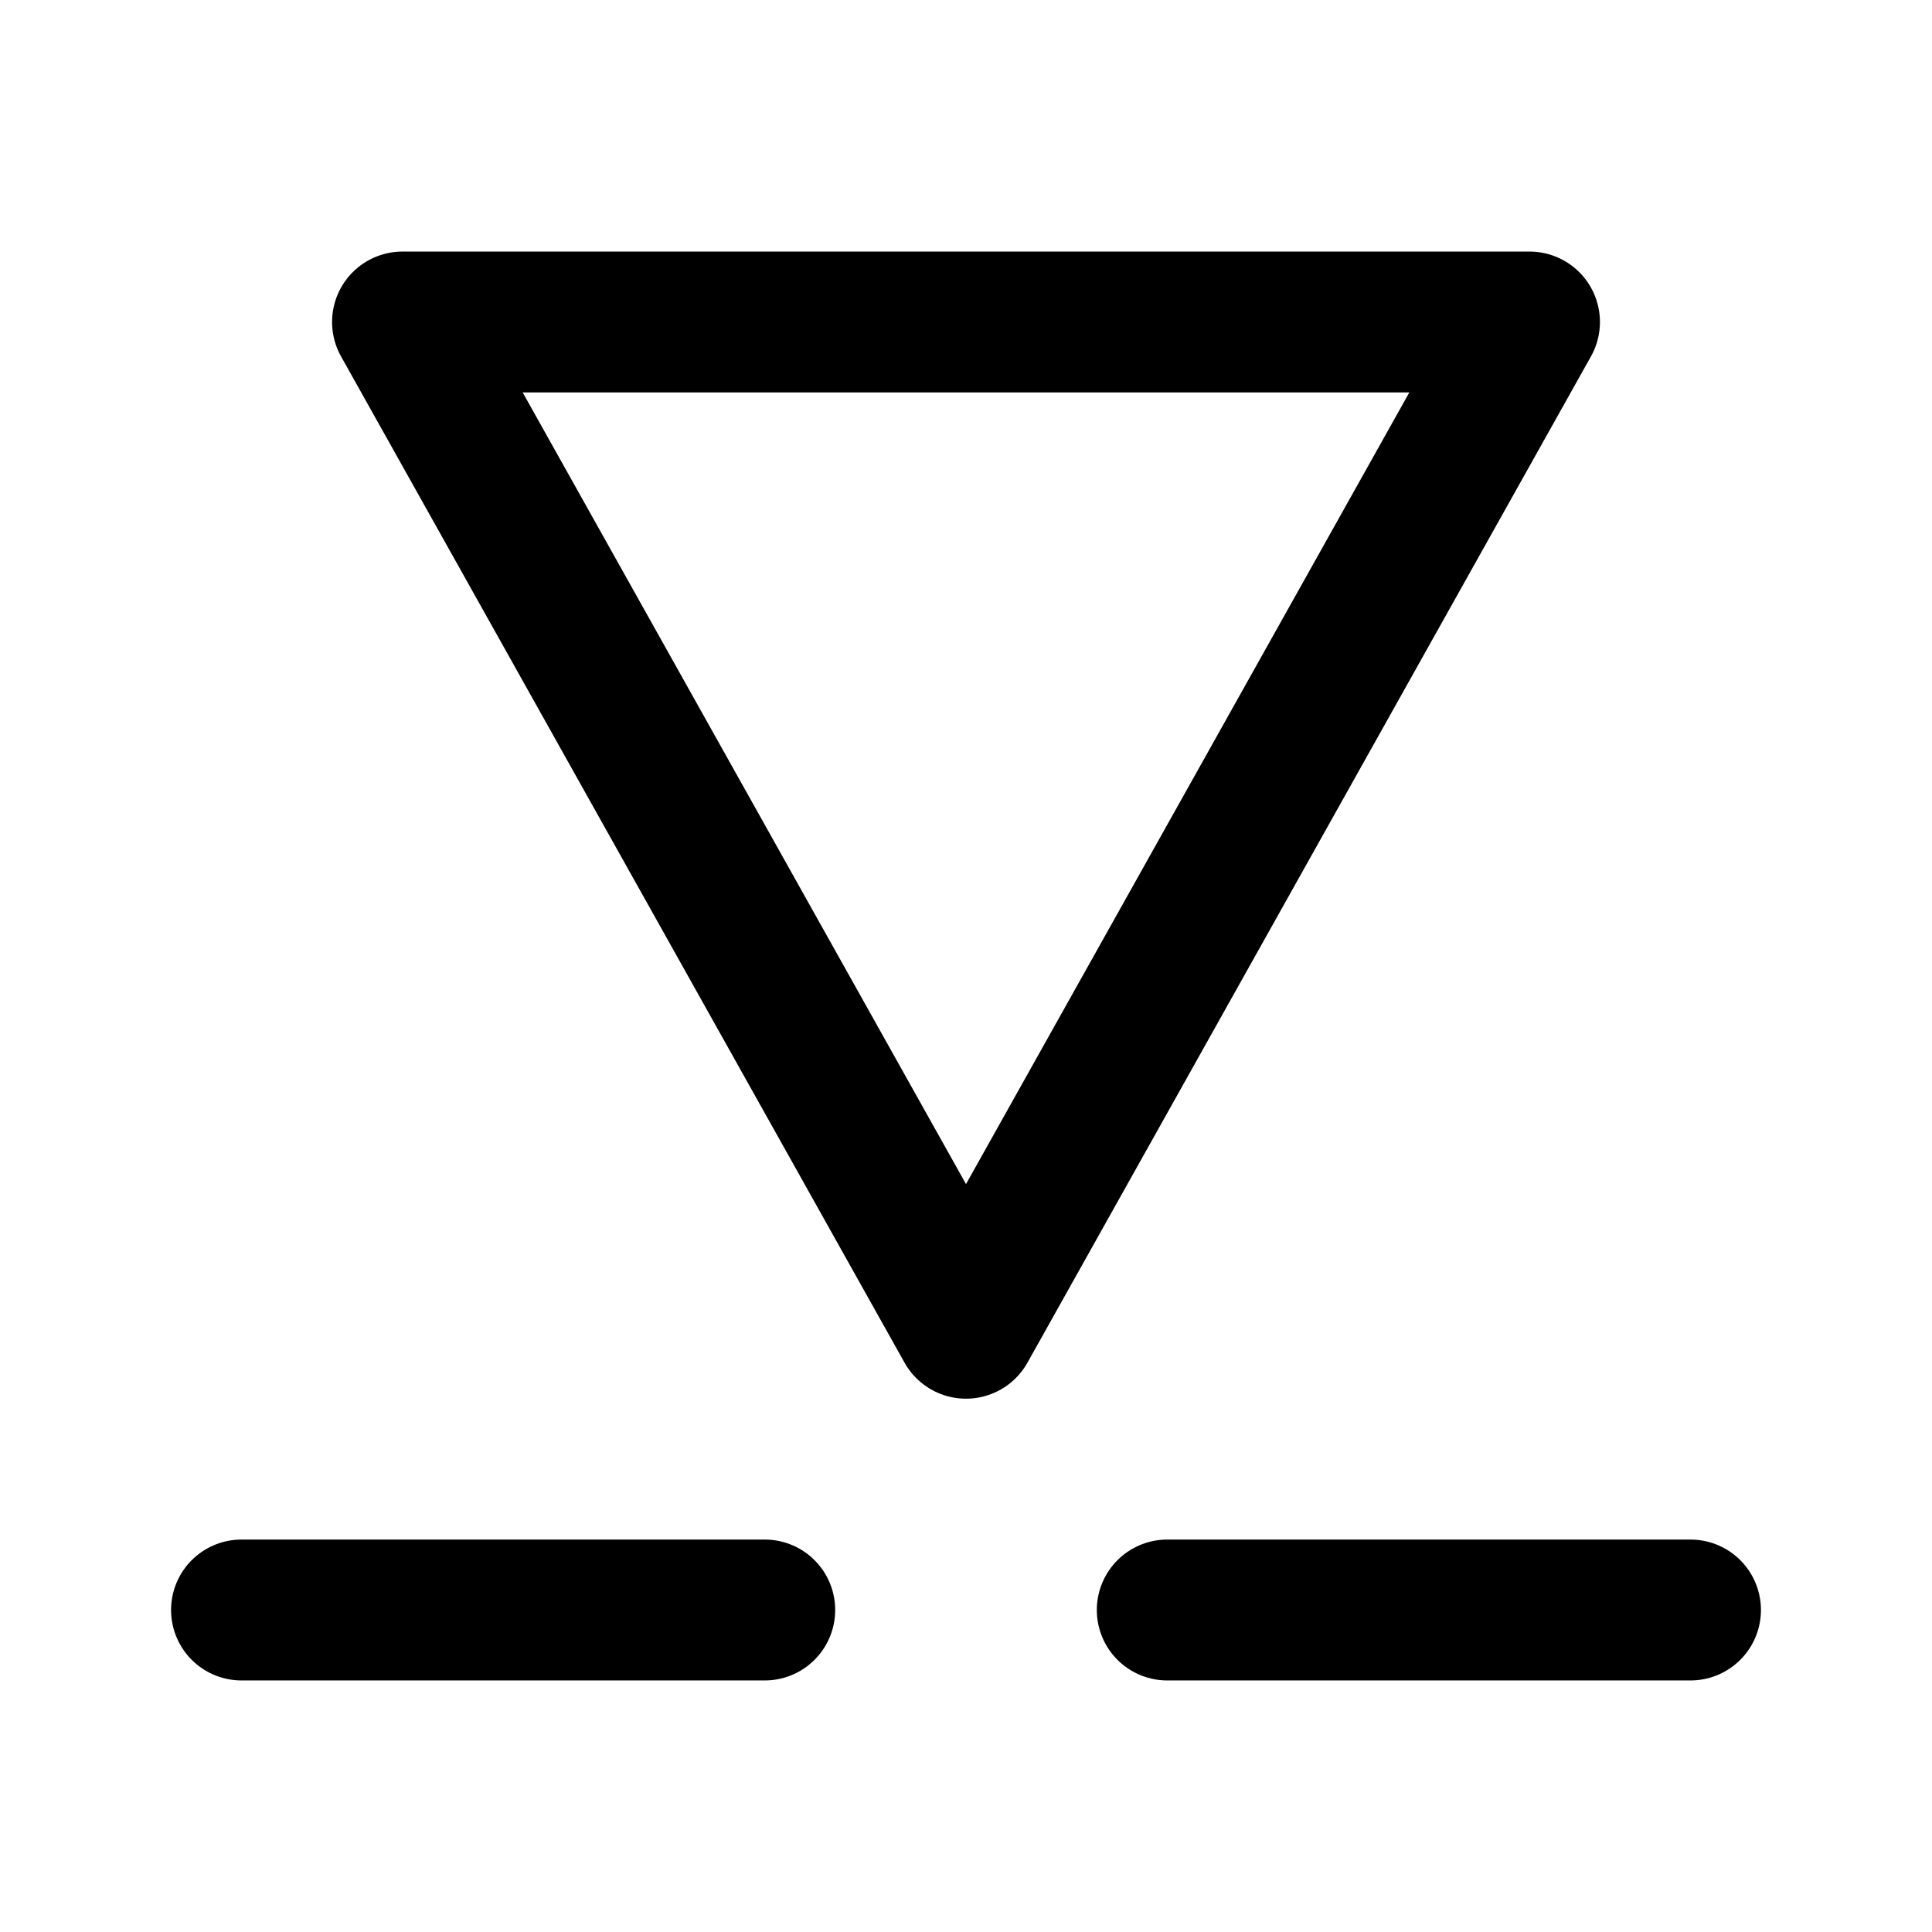
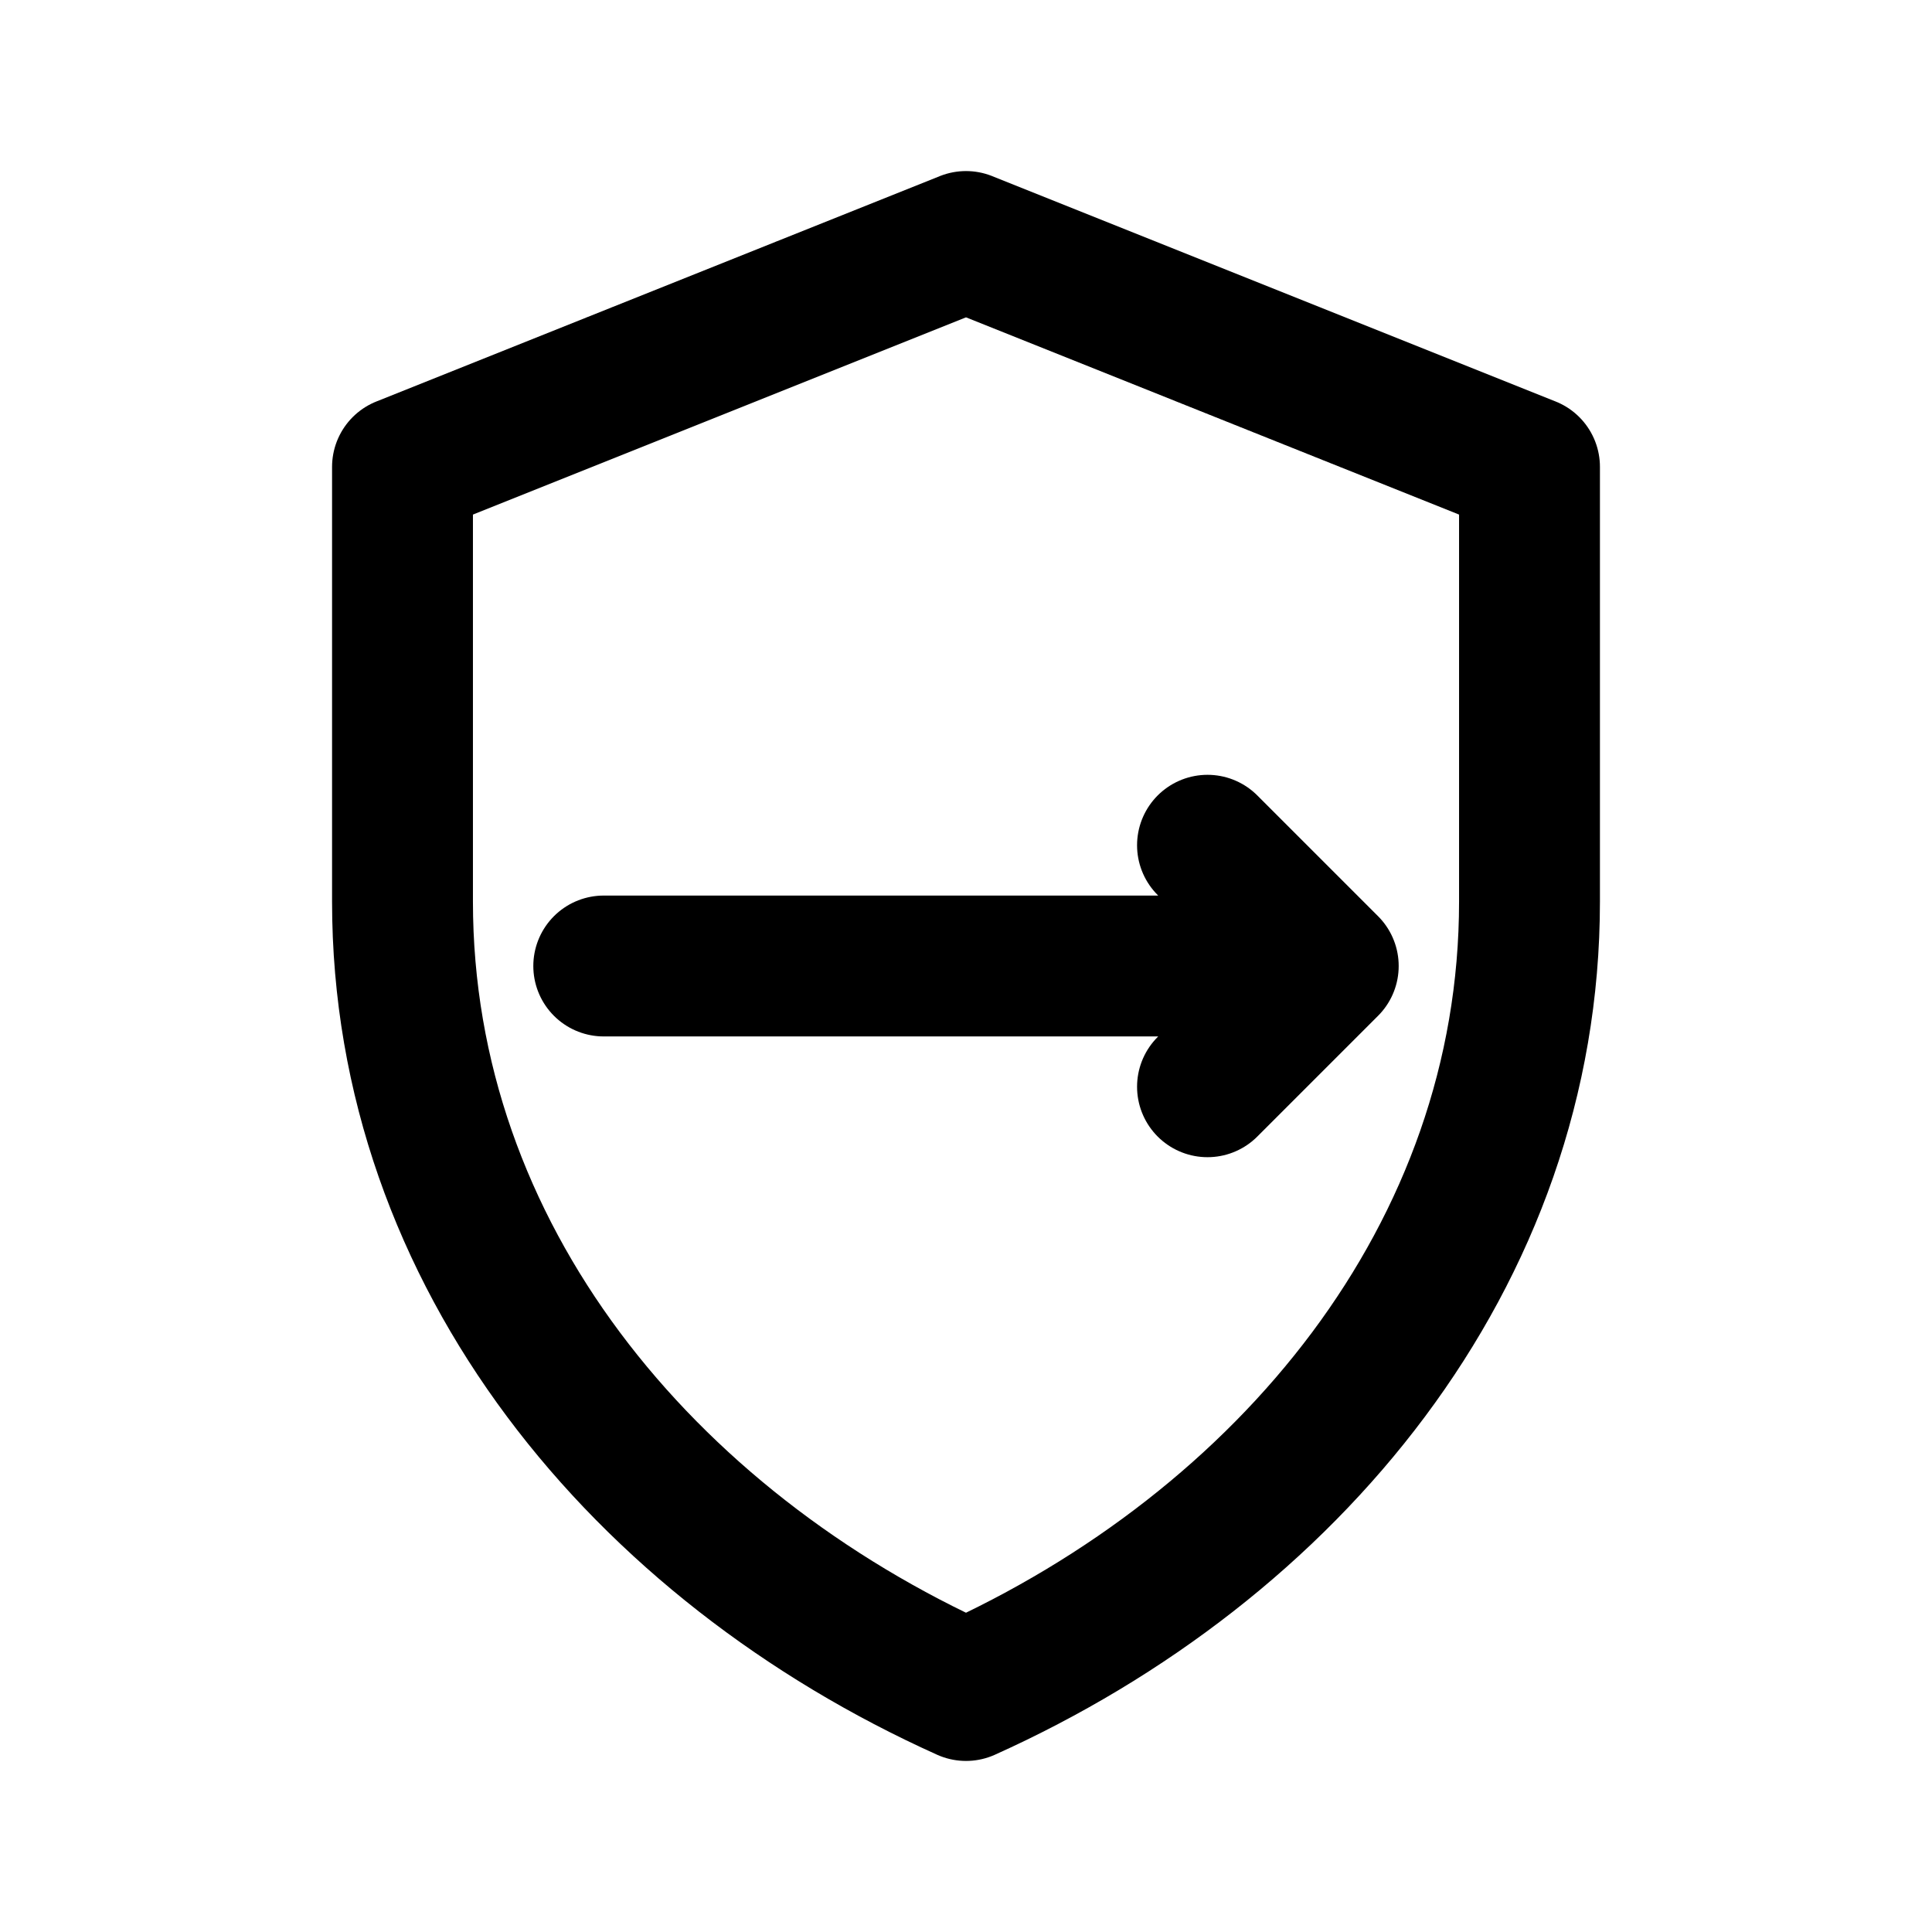
- <svg xmlns="http://www.w3.org/2000/svg" viewBox="0 0 24 24" width="24" height="24" fill="none" stroke="currentColor" stroke-width="1.75" stroke-linecap="round" stroke-linejoin="round">
-   <path d="M5 4h14l-7 12.5z" />
-   <path d="M3 20h6.5M14.5 20H21" />
+ <svg xmlns="http://www.w3.org/2000/svg" viewBox="0 0 24 24" width="24" height="24" fill="none" stroke="currentColor" stroke-width="1.75" stroke-linecap="round" stroke-linejoin="round" aria-hidden="true">
+   <path d="M12 3 5 5.8v5.4c0 4.4 3 8 7 9.8 4-1.8 7-5.4 7-9.8V5.8z" />
+   <path d="M7.5 12h9M15 10.5l1.5 1.5-1.5 1.5" />
</svg>
